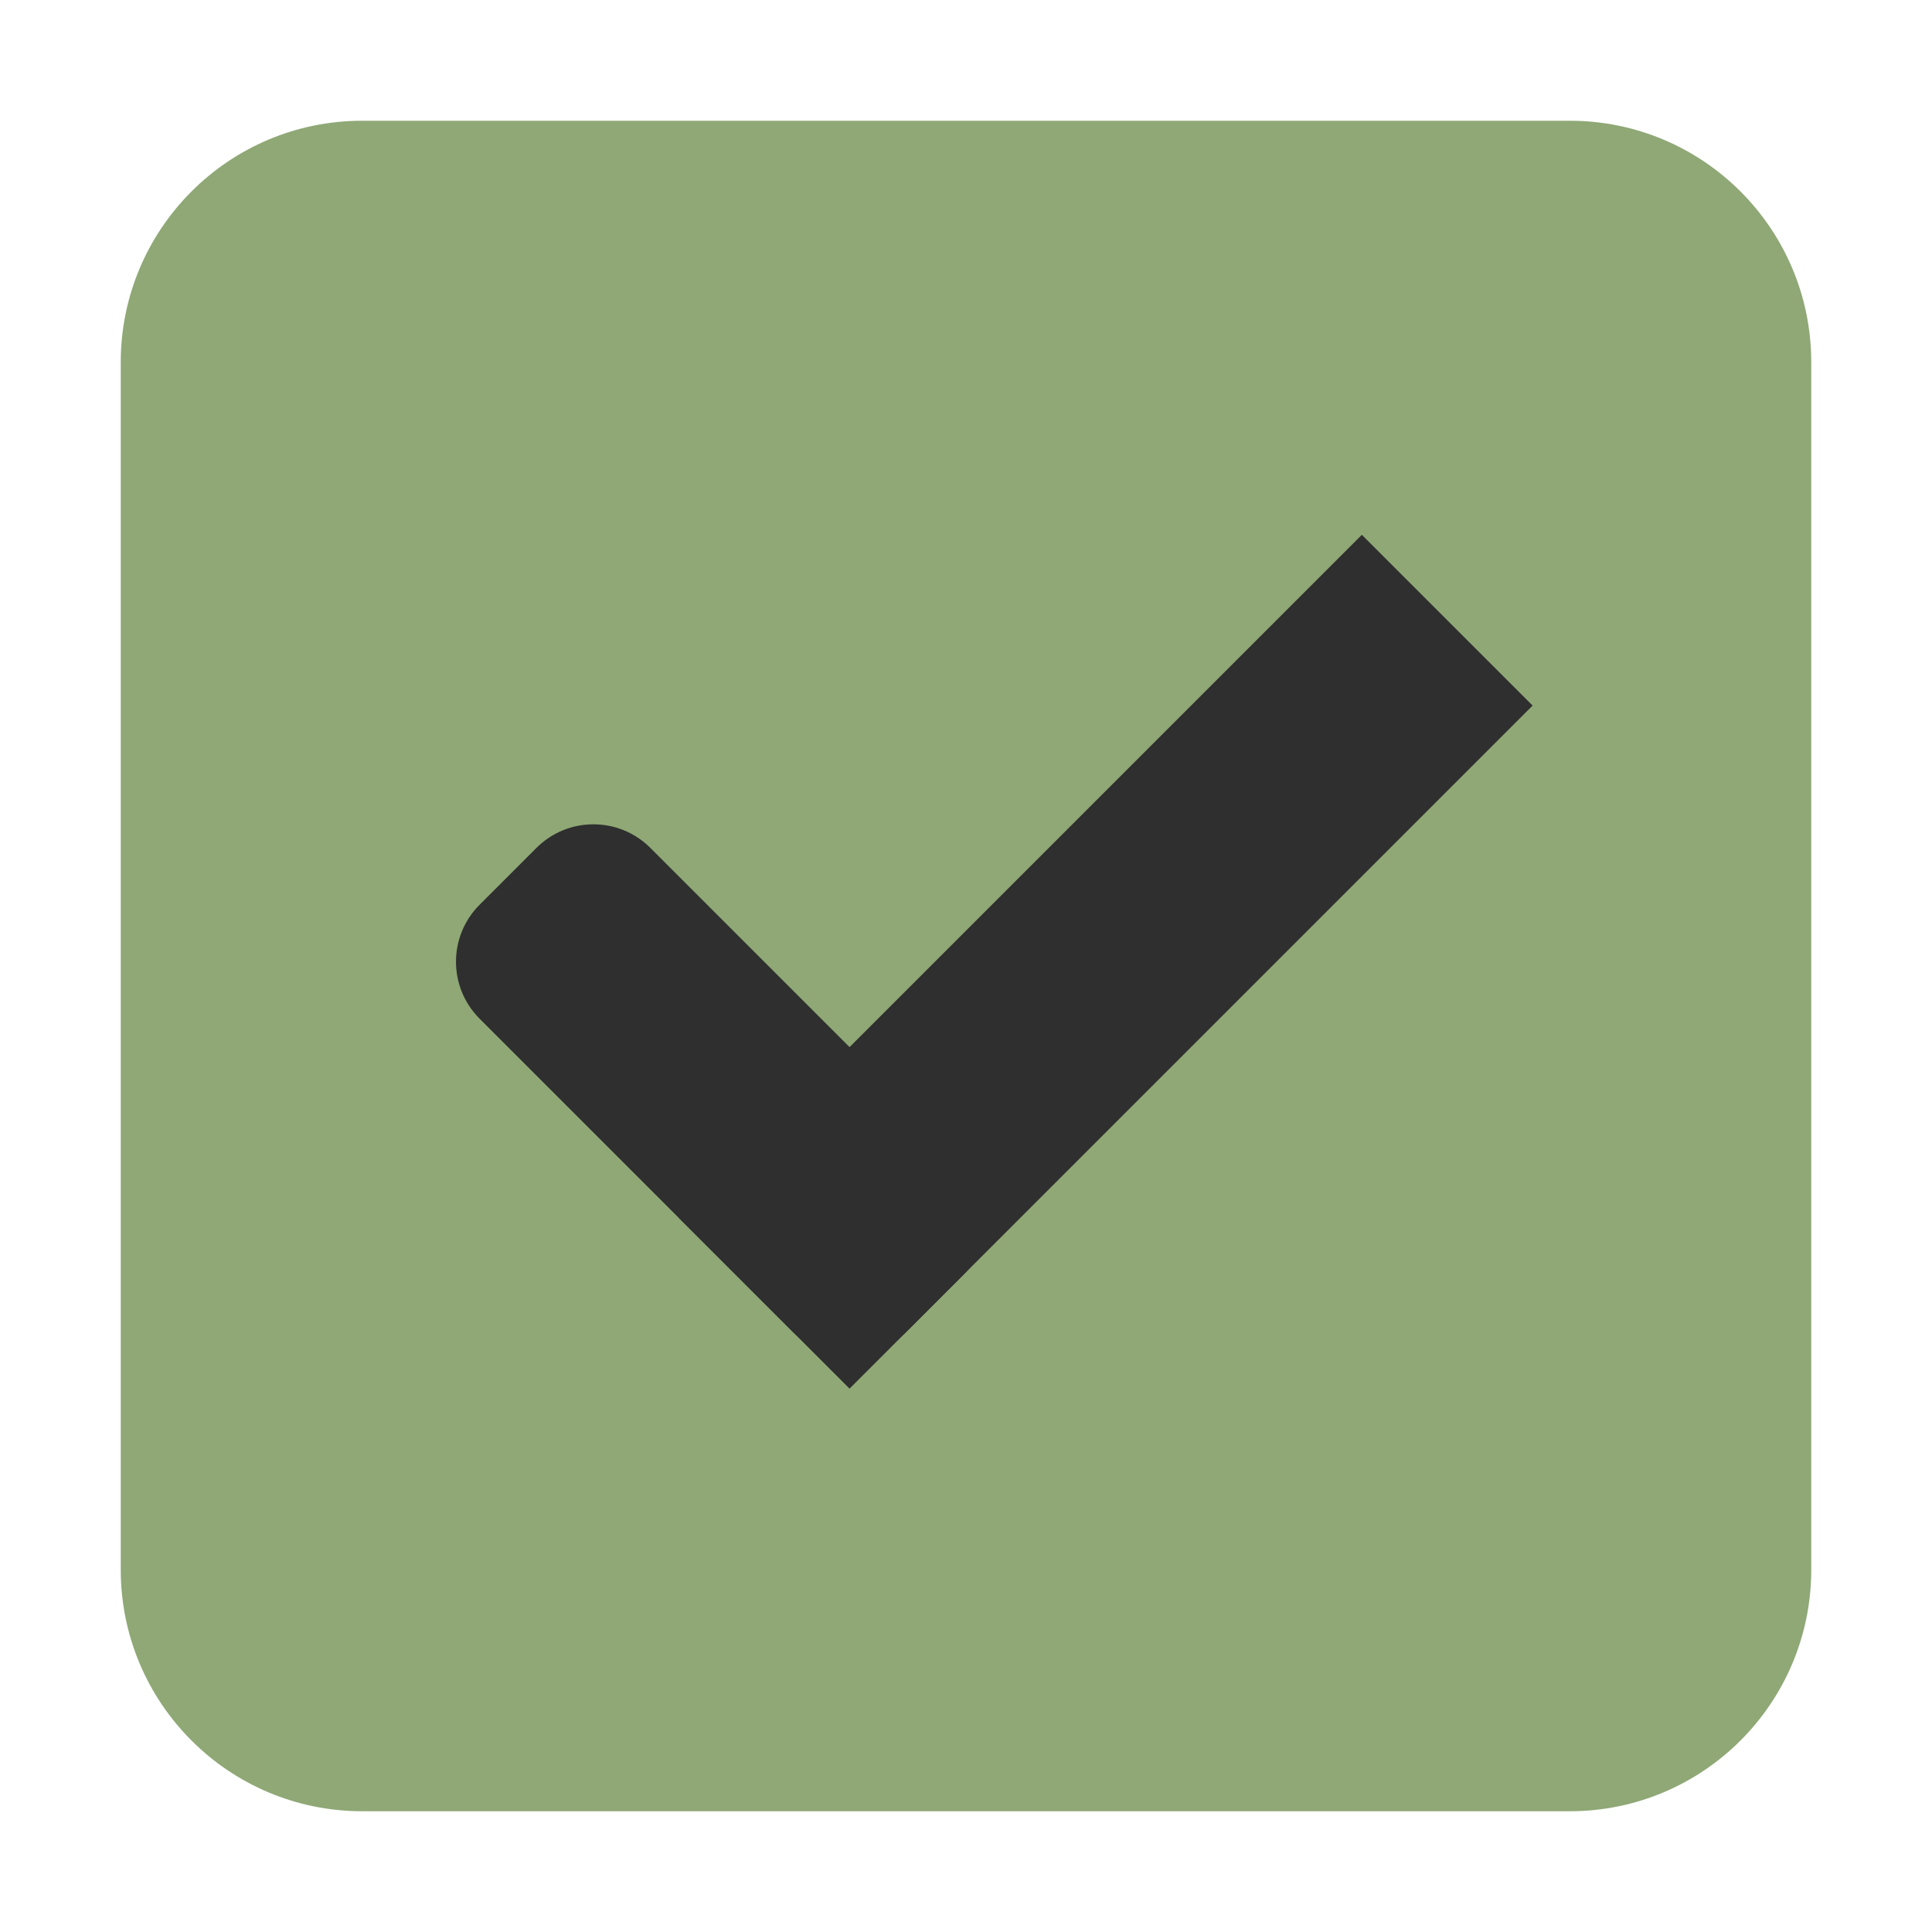
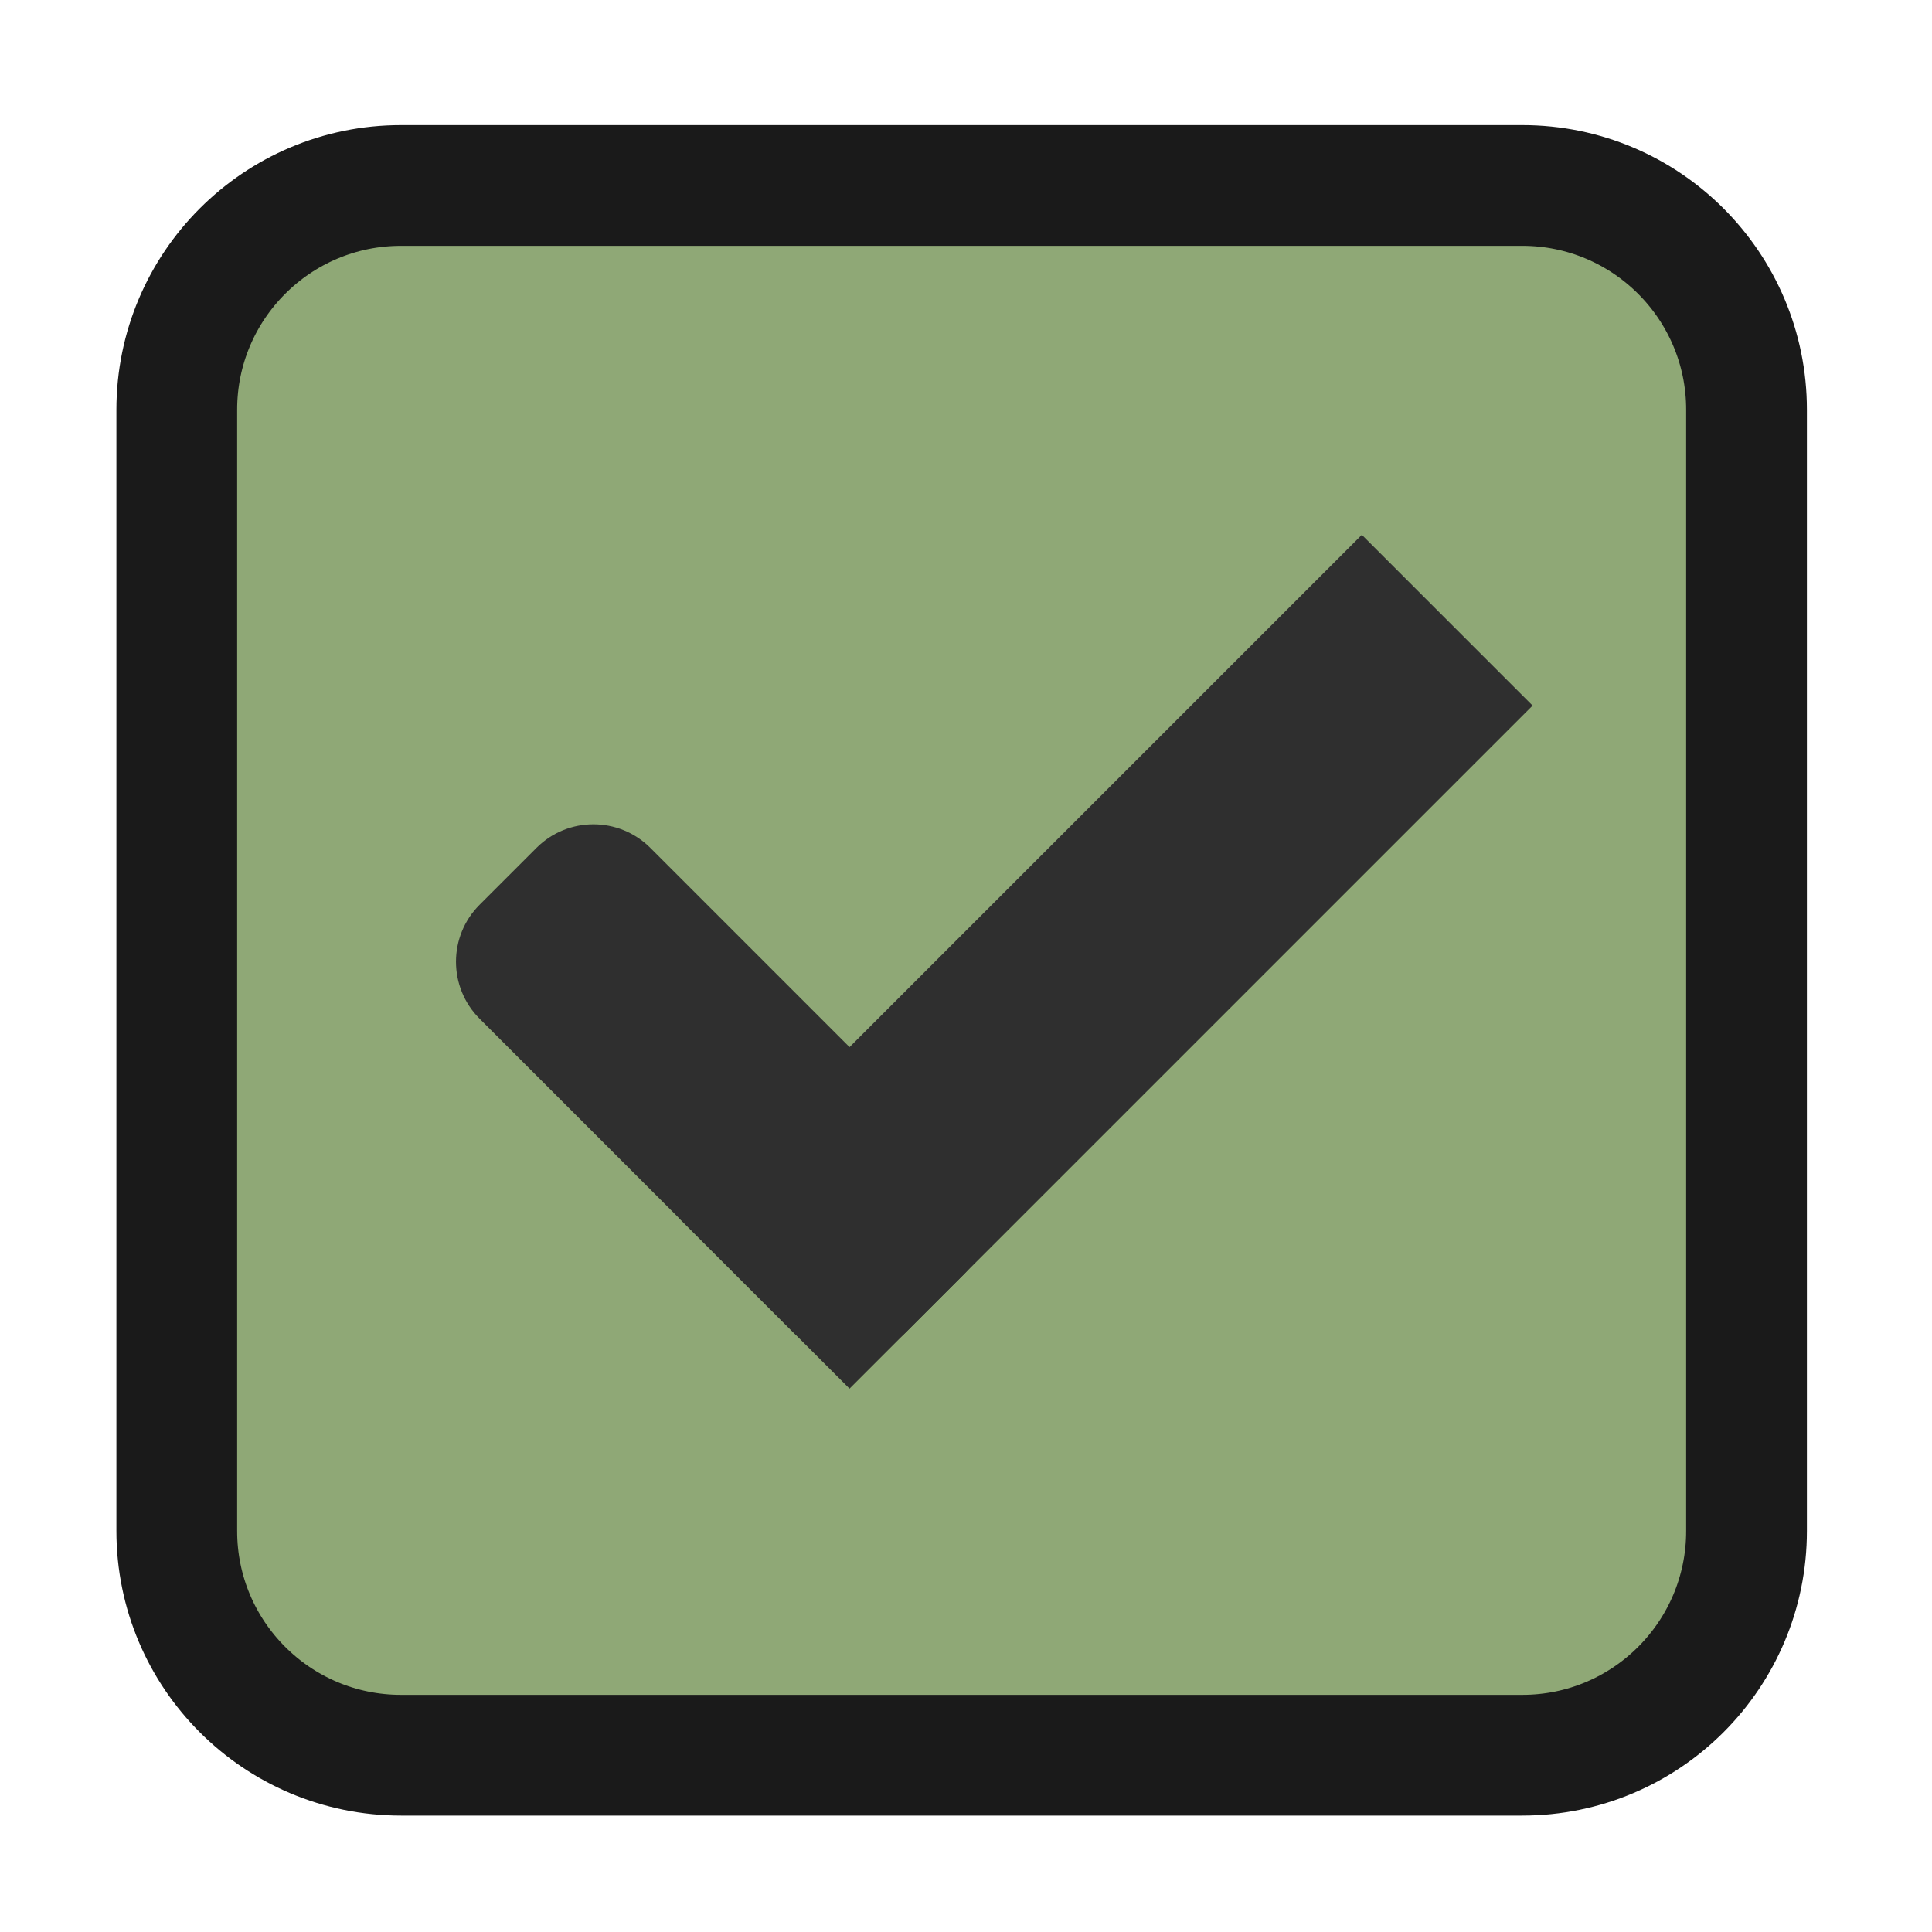
<svg xmlns="http://www.w3.org/2000/svg" width="16" height="16" id="svg2" version="1.1">
  <defs id="defs4">
    <linearGradient id="linearGradient3768-6">
      <stop style="stop-color:#0f0f0f;stop-opacity:1;" offset="0" id="stop3770-6" />
      <stop id="stop3778-2" offset="0.078" style="stop-color:#171717;stop-opacity:1;" />
      <stop style="stop-color:#171717;stop-opacity:1;" offset="0.974" id="stop3774-0" />
      <stop style="stop-color:#1b1b1b;stop-opacity:1;" offset="1" id="stop3776-1" />
    </linearGradient>
  </defs>
  <g id="layer1" transform="translate(0,-1036.362)">
    <g transform="translate(-36,1036)" style="display:inline;opacity:1" id="checkbox-checked-dark">
      <g id="checkbox-unchecked-5-59" style="display:inline" transform="translate(19,0)">
        <g id="sdsd-7-54">
          <g transform="translate(0,-30)" id="scdsdcd-5-8">
            <g transform="matrix(0.9295198,0,0,0.9291437,-156.7507,-212.9618)" id="g15812-6-6-1-5-4" style="display:inline">
              <g style="display:inline" id="g5489-2-9-6-8-8-53-5" transform="matrix(0.5089163,0,0,0.5173982,161.7932,197.5643)">
                <g id="g5428-8-1-4-0-0-4-2" />
              </g>
            </g>
            <rect style="color:#000000;display:inline;overflow:visible;visibility:visible;fill:none;stroke:none;stroke-width:2;marker:none;enable-background:accumulate" id="rect13523-7-11" width="16" height="16" x="17" y="30.362" />
            <g id="g5400-6-68">
-               <rect rx="2" y="31.362" x="18" height="14" width="14" id="rect5147-9-1-5-7-6-7-4" style="color:#000000;display:inline;overflow:visible;visibility:visible;fill:#8fa876;fill-opacity:1;stroke:#000000;stroke-width:0;stroke-linecap:butt;stroke-linejoin:round;stroke-miterlimit:4;stroke-dasharray:none;stroke-dashoffset:0;stroke-opacity:1;marker:none;enable-background:accumulate" ry="2" />
+               <rect rx="1.857" y="31.898" x="18.464" height="13" width="13" id="rect5147-9-1-5-7-6-7-4" style="color:#000000;display:inline;overflow:visible;visibility:visible;fill:#8fa876;fill-opacity:1;stroke:#1a1a1a;stroke-width:1;stroke-linecap:butt;stroke-linejoin:round;stroke-miterlimit:4;stroke-dasharray:none;stroke-dashoffset:0;stroke-opacity:1;marker:none;enable-background:accumulate" ry="1.857" />
            </g>
          </g>
        </g>
      </g>
      <g id="checkbox-checked-dark-7-37" transform="translate(36,-1036)" style="display:inline">
        <g id="g3981-6-4-97" transform="matrix(0.7071068,0.7071068,-0.7071068,0.7071068,729.9547,305.0582)" style="opacity:0.85;fill:#1a1a1a;fill-opacity:1" />
        <g id="g4049-2-5" transform="matrix(0.7071068,0.7071068,-0.7071068,0.7071068,727.9444,295.3112)">
          <g id="g4056-7-6" transform="translate(12.37438,11.53123)">
            <g id="g3981-0-8" transform="translate(-3,-4.999983)" style="fill:#3b3c3e;fill-opacity:1">
              <rect ry="0.667" rx="0.667" y="1033.362" x="8" height="2" width="5" id="rect3977-39-90" style="fill:#2f2f2f;fill-opacity:1;stroke:none" />
              <rect ry="0" y="1027.362" x="11" height="8" width="2" id="rect3979-7-60" style="fill:#2f2f2f;fill-opacity:1;stroke:none" />
            </g>
            <rect style="fill:#eeeeee;fill-opacity:0;stroke:none" id="rect4047-81-5" width="3" height="1" x="5" y="-8" transform="translate(0,1036.362)" />
          </g>
        </g>
      </g>
    </g>
  </g>
</svg>
